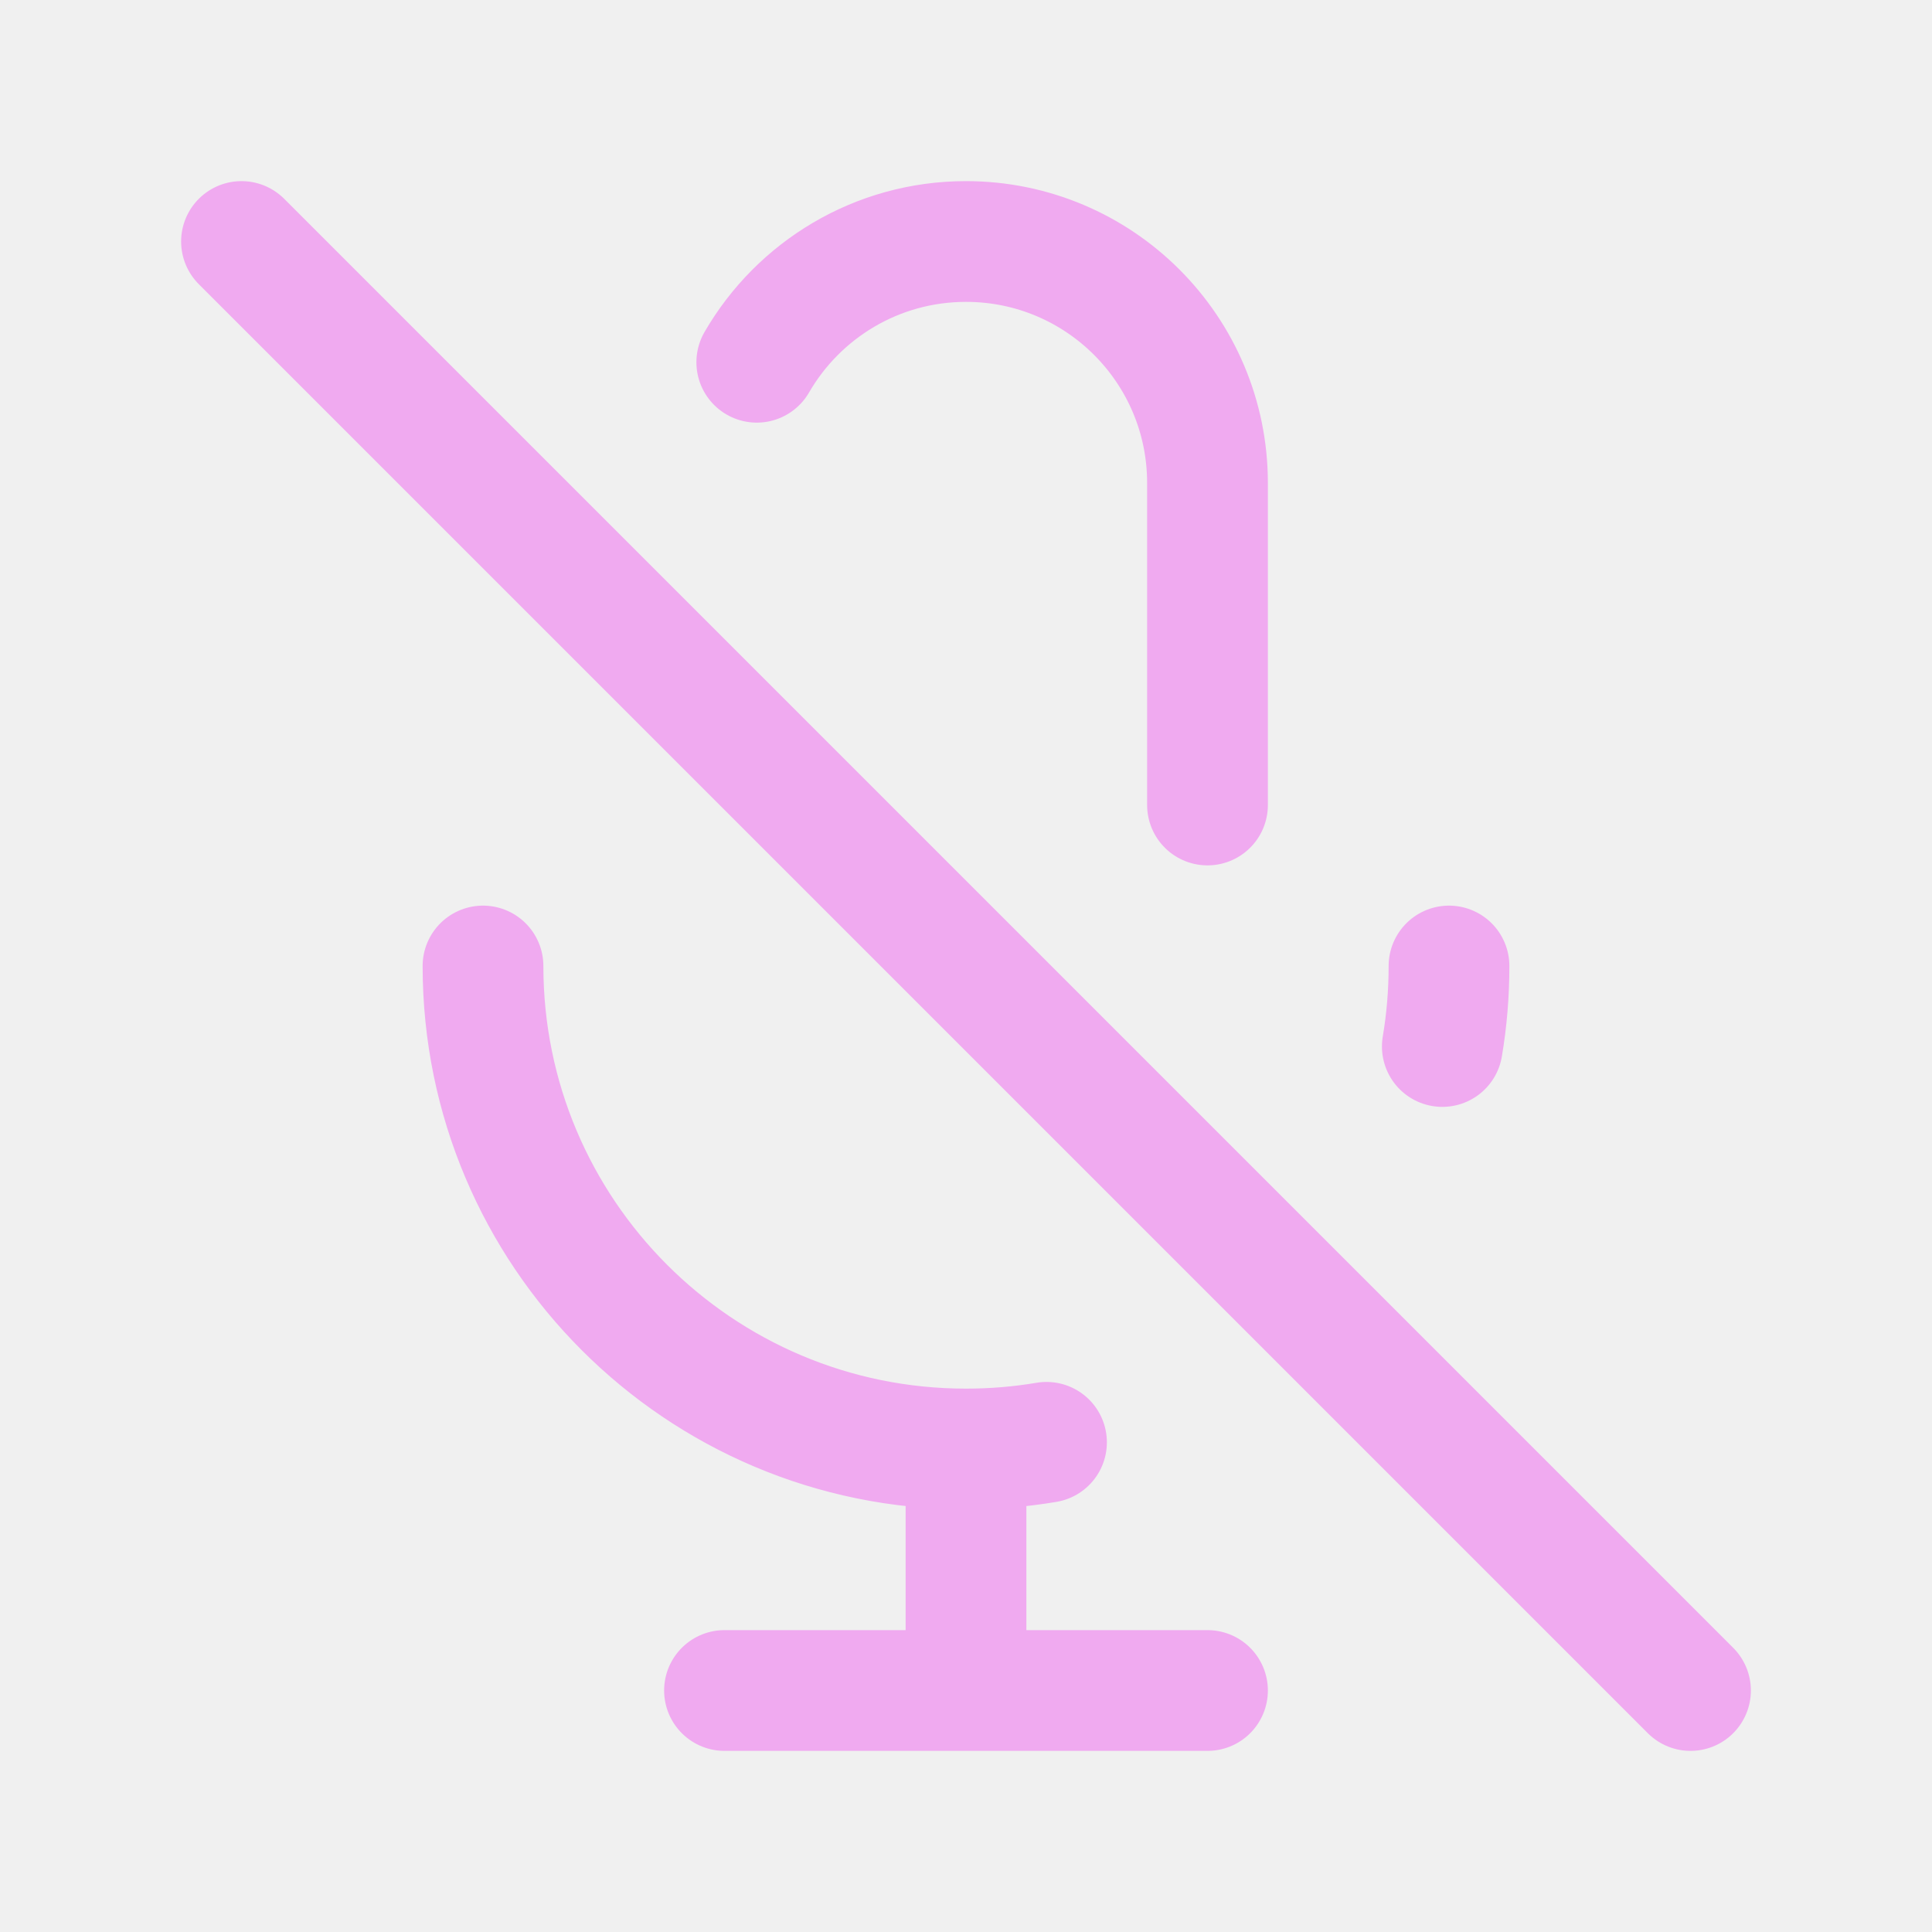
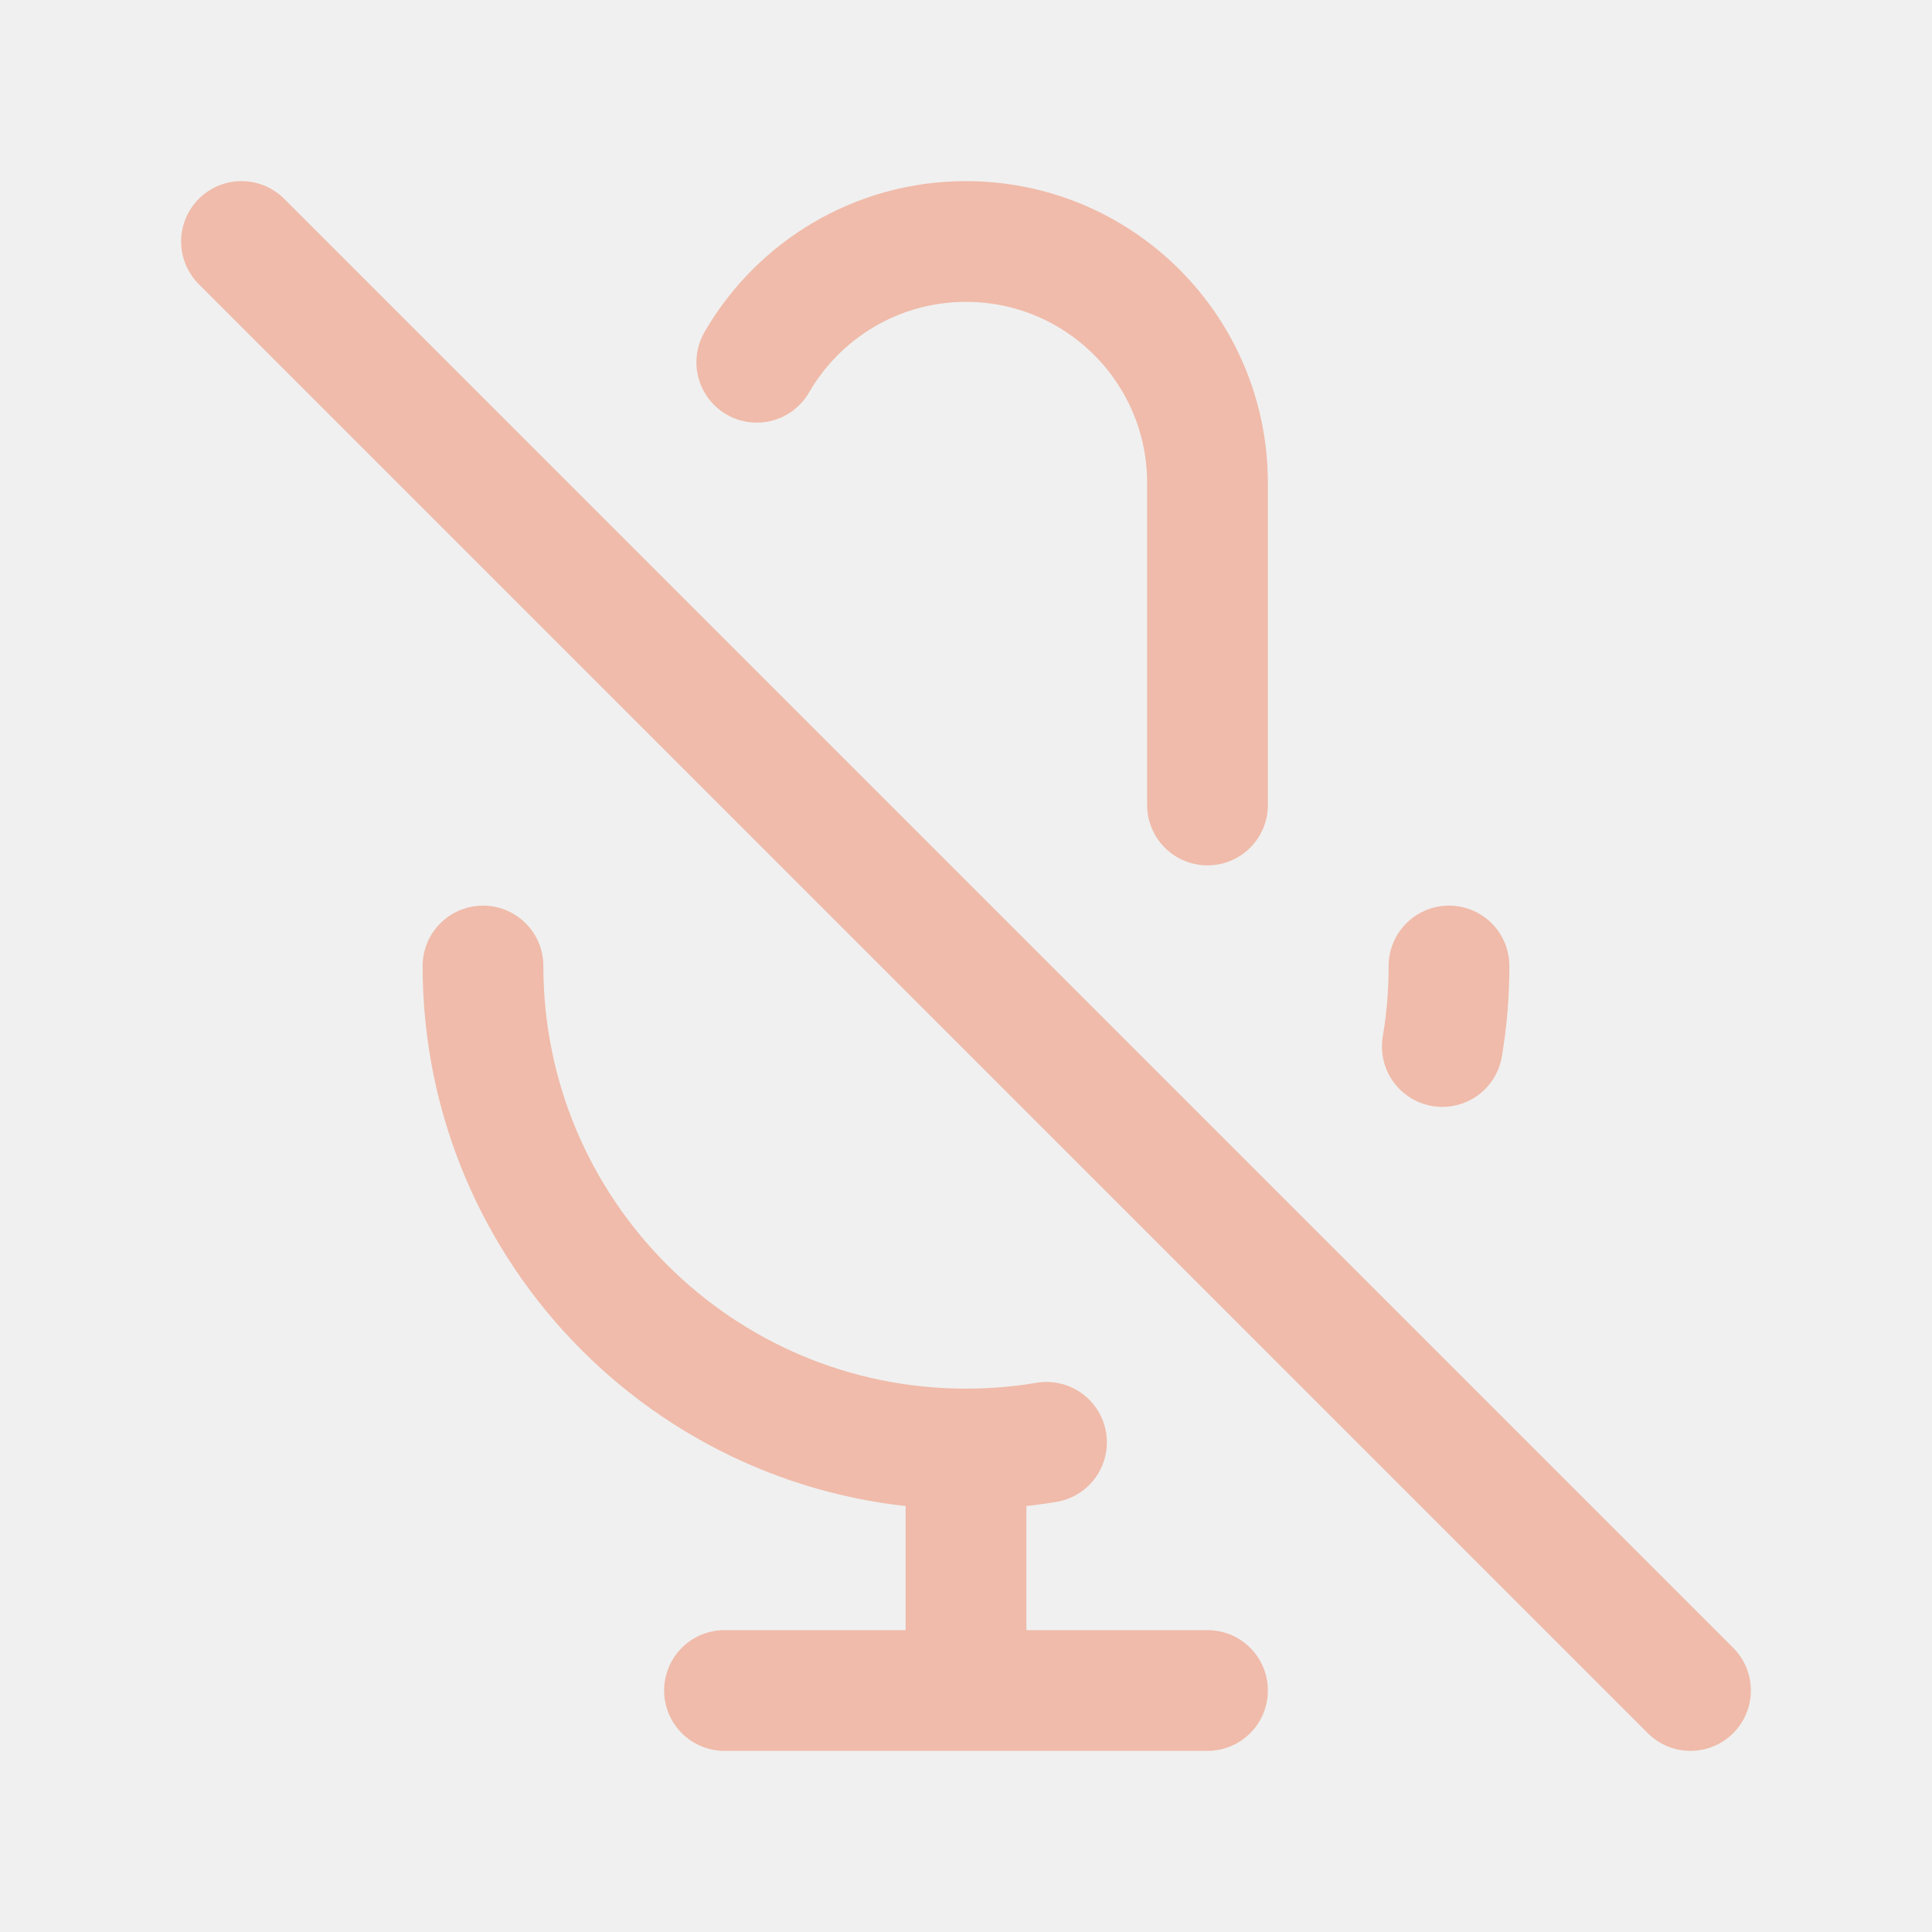
<svg width="120px" height="120px" viewBox="0 0 24 24" fill="none">
  <g id="bgCarrier" stroke-width="0" />
  <g id="tracerCarrier" stroke-linecap="round" stroke-linejoin="round" />
  <g id="iconCarrier">
-     <path d="M9.401 4.5C9.92 3.603 10.89 3 12 3C13.657 3 15 4.343 15 6V10M18 12C18 12.341 17.972 12.675 17.917 13M3 3L21 21M12 18C8.686 18 6 15.314 6 12M12 18C12.341 18 12.675 17.972 13 17.917M12 18V21M12 21H15M12 21H9" stroke="#F0AAF0" stroke-width="1.5" stroke-linecap="round" stroke-linejoin="round" style="--darkreader-inline-stroke: #ffffff;" data-darkreader-inline-stroke="" />
+     <path d="M9.401 4.5C9.92 3.603 10.89 3 12 3C13.657 3 15 4.343 15 6V10M18 12C18 12.341 17.972 12.675 17.917 13M3 3L21 21M12 18C8.686 18 6 15.314 6 12M12 18C12.341 18 12.675 17.972 13 17.917M12 18V21M12 21H15M12 21H9" stroke="#F0BBAA" stroke-width="1.5" stroke-linecap="round" stroke-linejoin="round" style="--darkreader-inline-stroke: #ffffff;" data-darkreader-inline-stroke="" />
  </g>
</svg>
